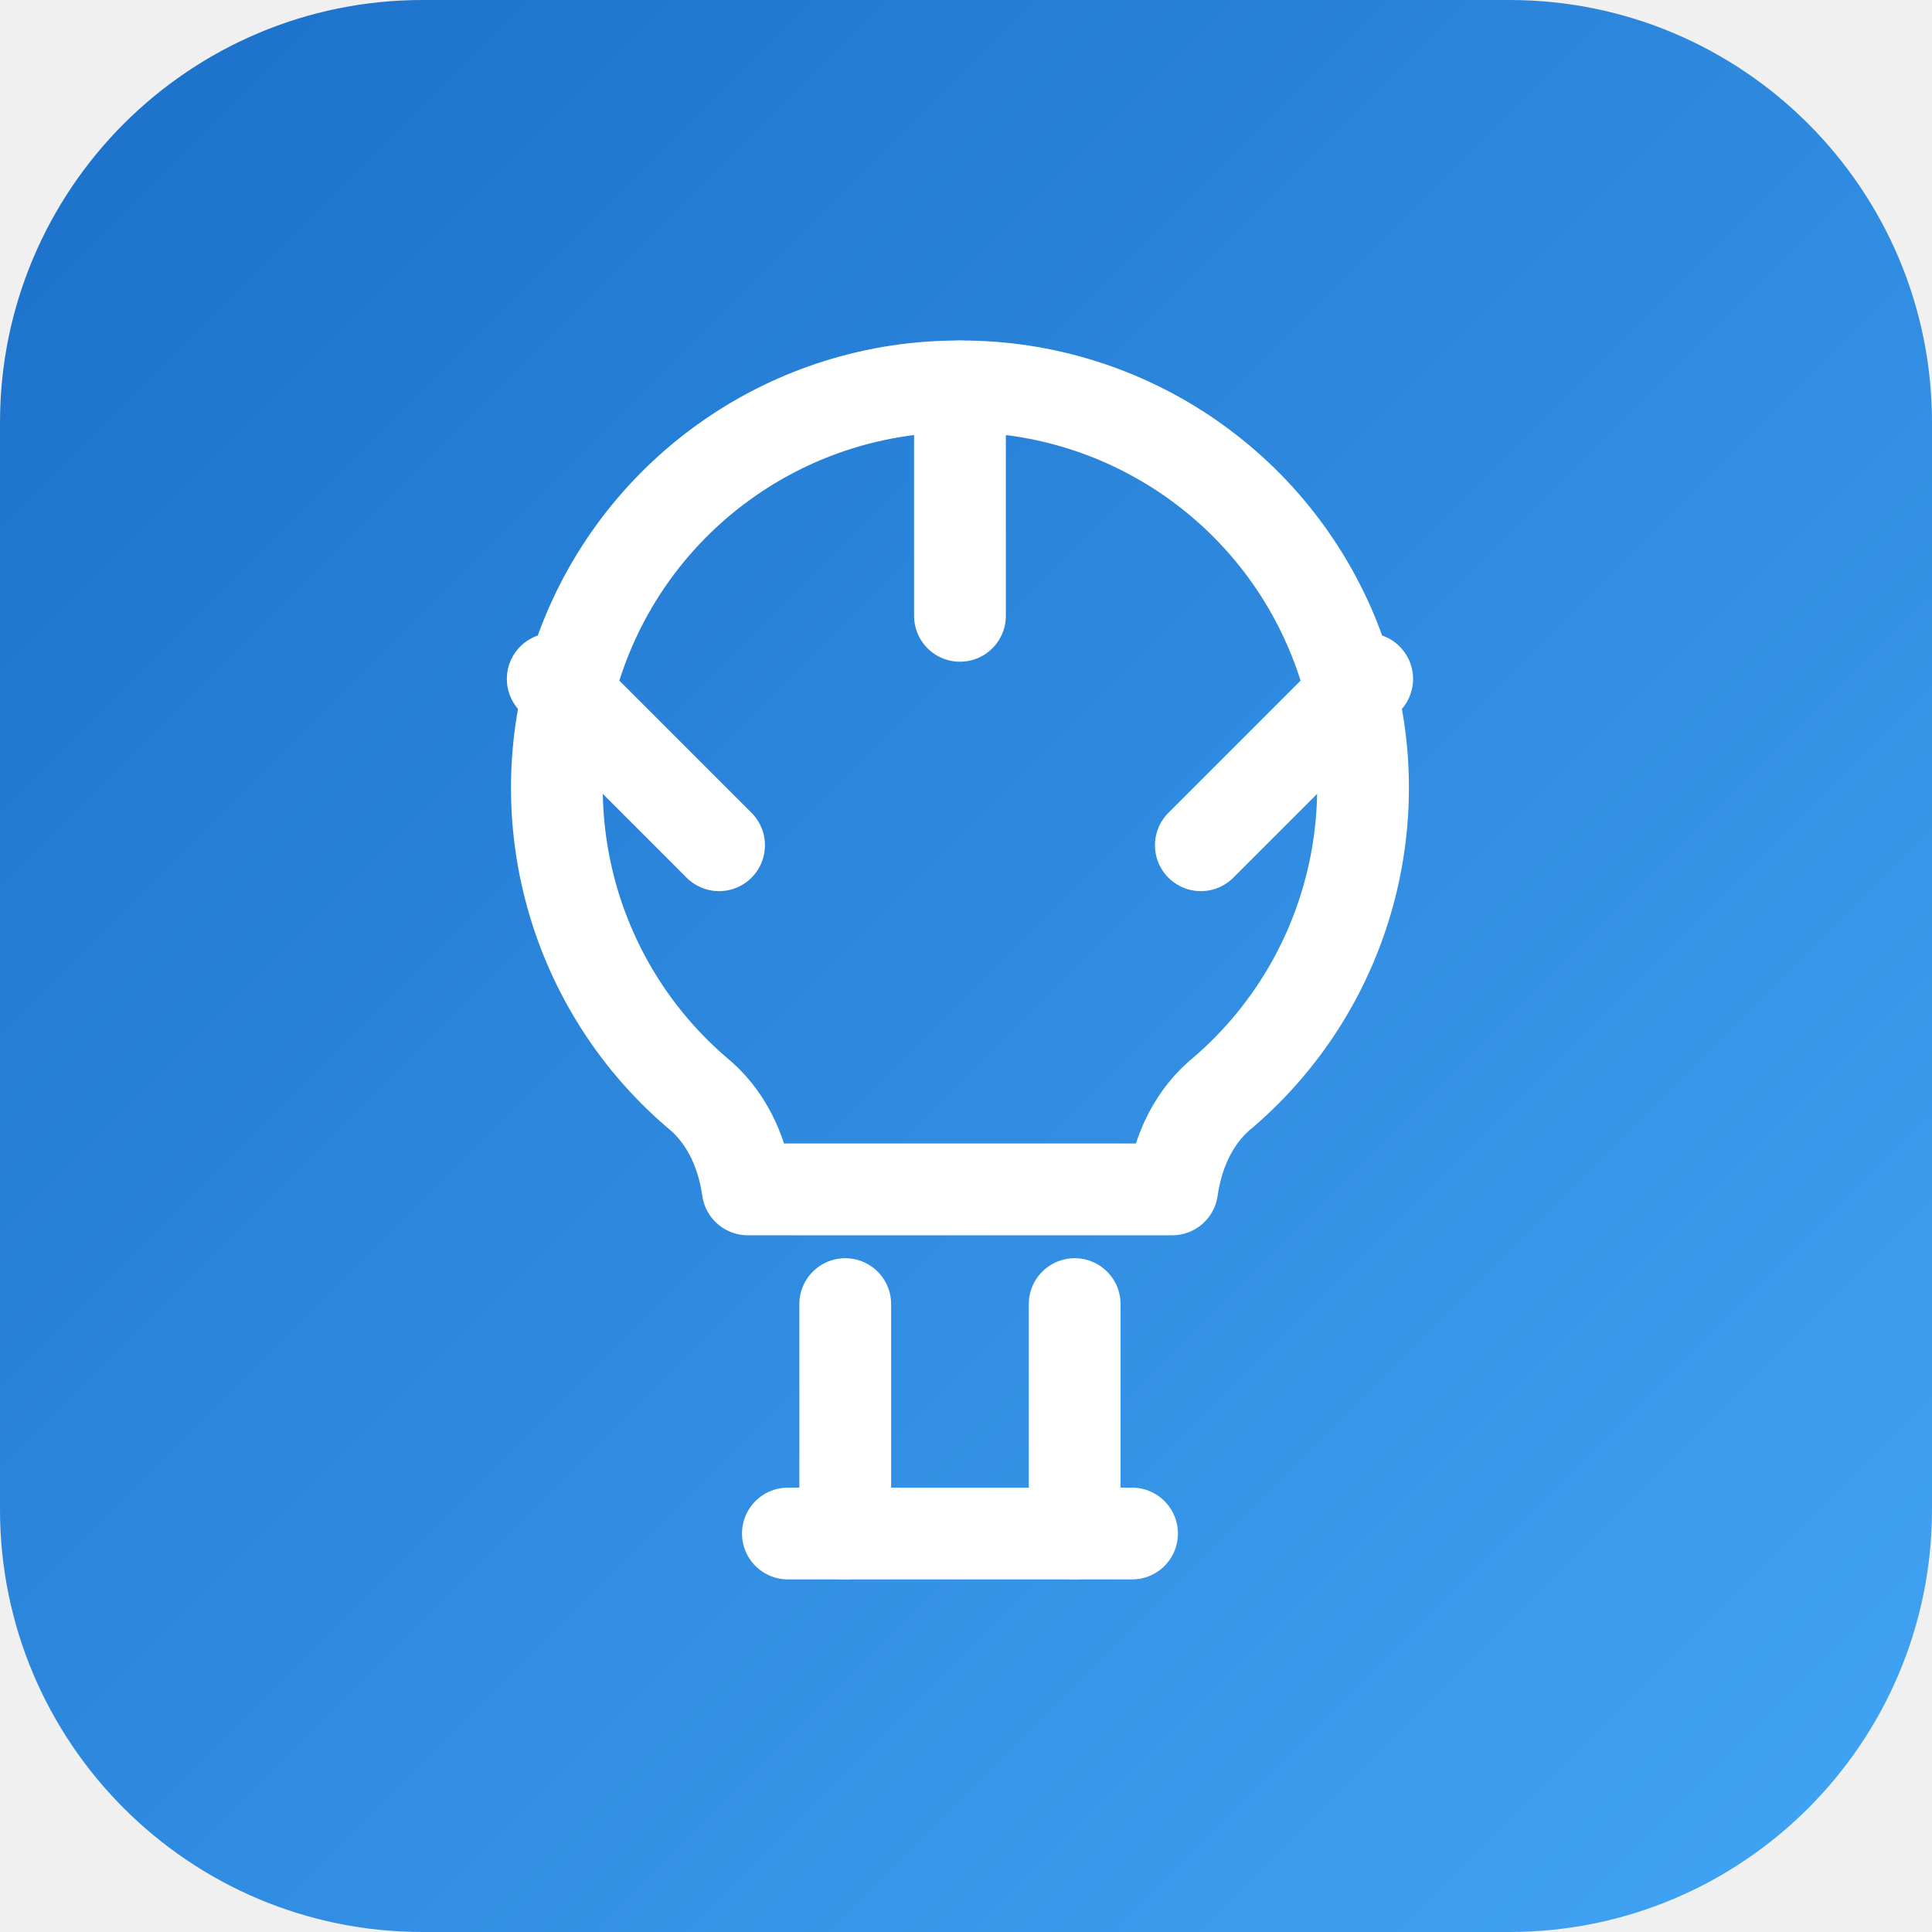
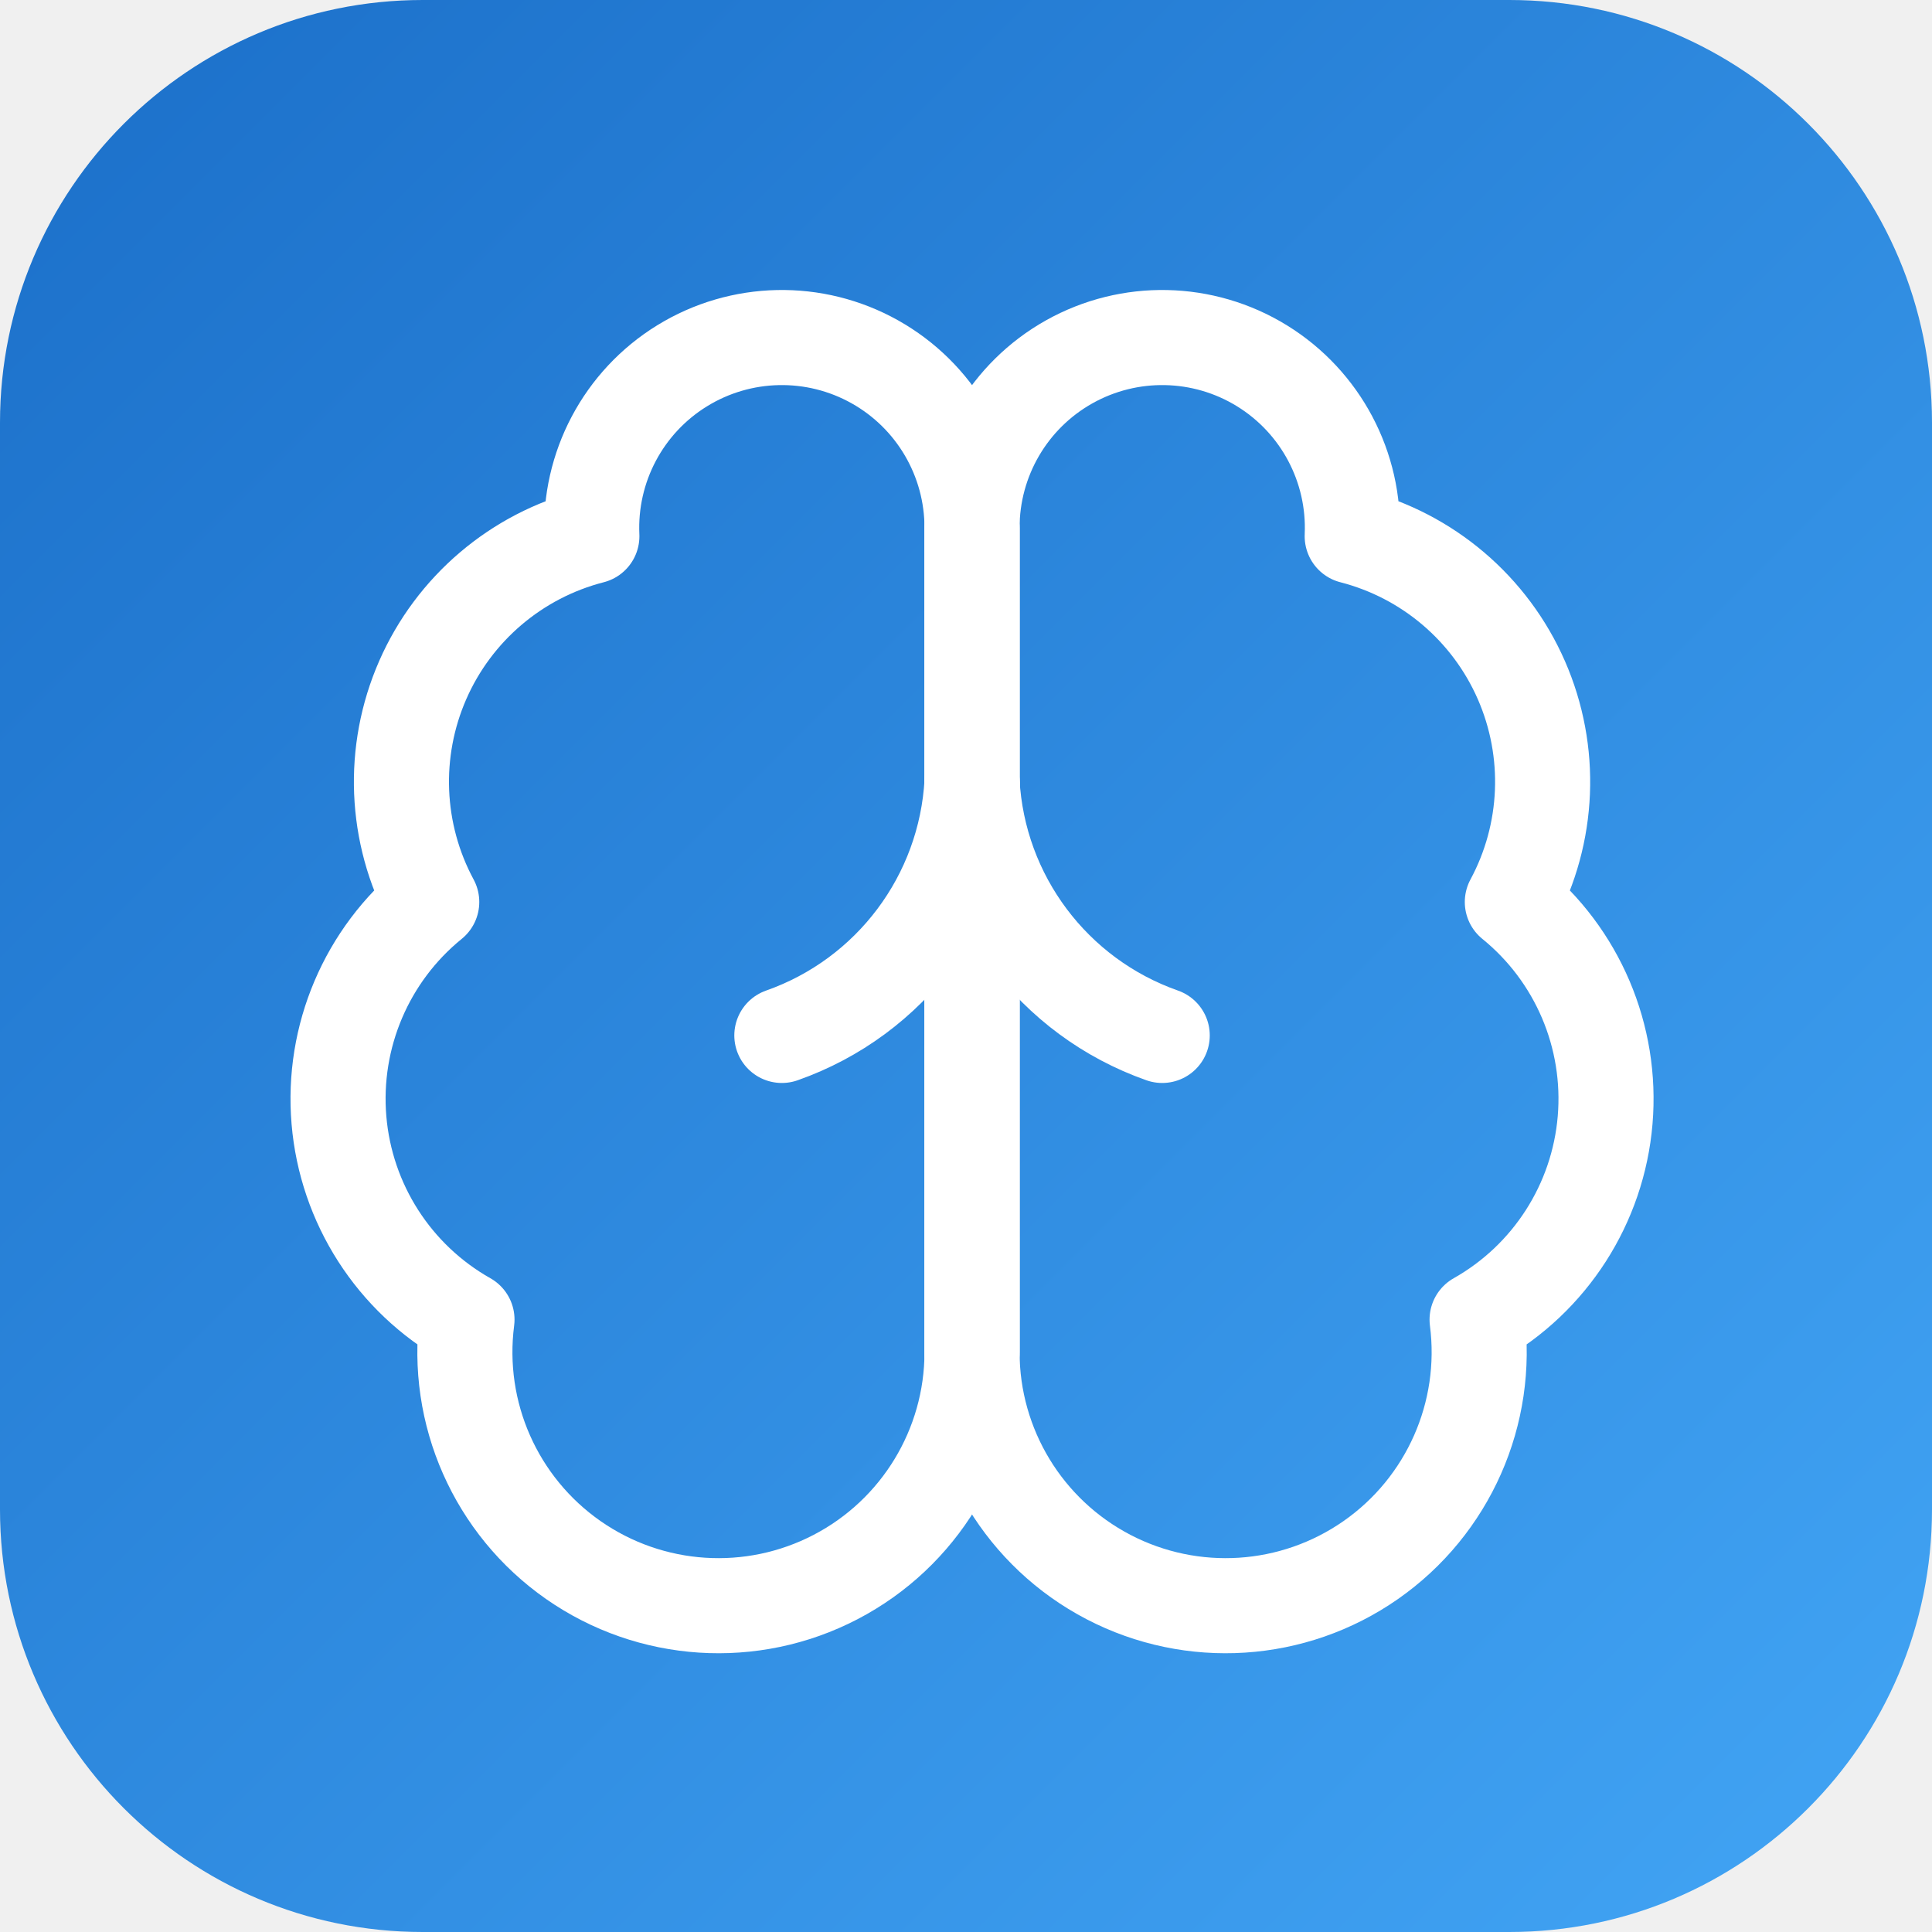
<svg xmlns="http://www.w3.org/2000/svg" viewBox="0 0 32 32" width="32" height="32">
  <defs>
    <linearGradient id="bg" x1="0%" y1="0%" x2="100%" y2="100%">
      <stop offset="0%" stop-color="#1B6FC9" />
      <stop offset="100%" stop-color="#42A5F5" />
    </linearGradient>
  </defs>
  <rect width="32" height="32" rx="7" fill="url(#bg)" />
-   <g transform="translate(4.5, 4.5) scale(0.95)" fill="none" stroke="white" stroke-width="1.6" stroke-linecap="round" stroke-linejoin="round">
-     <path d="M12 2a7 7 0 0 0-4.6 12.3c.5.4.8 1 .9 1.7h7.4c.1-.7.4-1.3.9-1.7A7 7 0 0 0 12 2z" />
-     <path d="M9 22h6" />
-     <path d="M10 18v4" />
-     <path d="M14 18v4" />
-     <path d="M12 2v4" />
-     <path d="M4.9 7.1l2.9 2.9" />
-     <path d="M19.1 7.1l-2.9 2.9" />
+   <g transform="translate(3.5, 3.5) scale(1.05)" fill="none" stroke="white" stroke-width="1.5" stroke-linecap="round" stroke-linejoin="round">
+     <path d="M12 5a3 3 0 1 0-5.997.125 4 4 0 0 0-2.526 5.77 4 4 0 0 0 .556 6.588A4 4 0 1 0 12 18Z" />
+     <path d="M12 5a3 3 0 1 1 5.997.125 4 4 0 0 1 2.526 5.77 4 4 0 0 1-.556 6.588A4 4 0 1 1 12 18Z" />
+     <path d="M12 5v13" />
+     <path d="M9 13a4.5 4.5 0 0 0 3-4" />
+     <path d="M15 13a4.5 4.5 0 0 1-3-4" />
  </g>
</svg>
